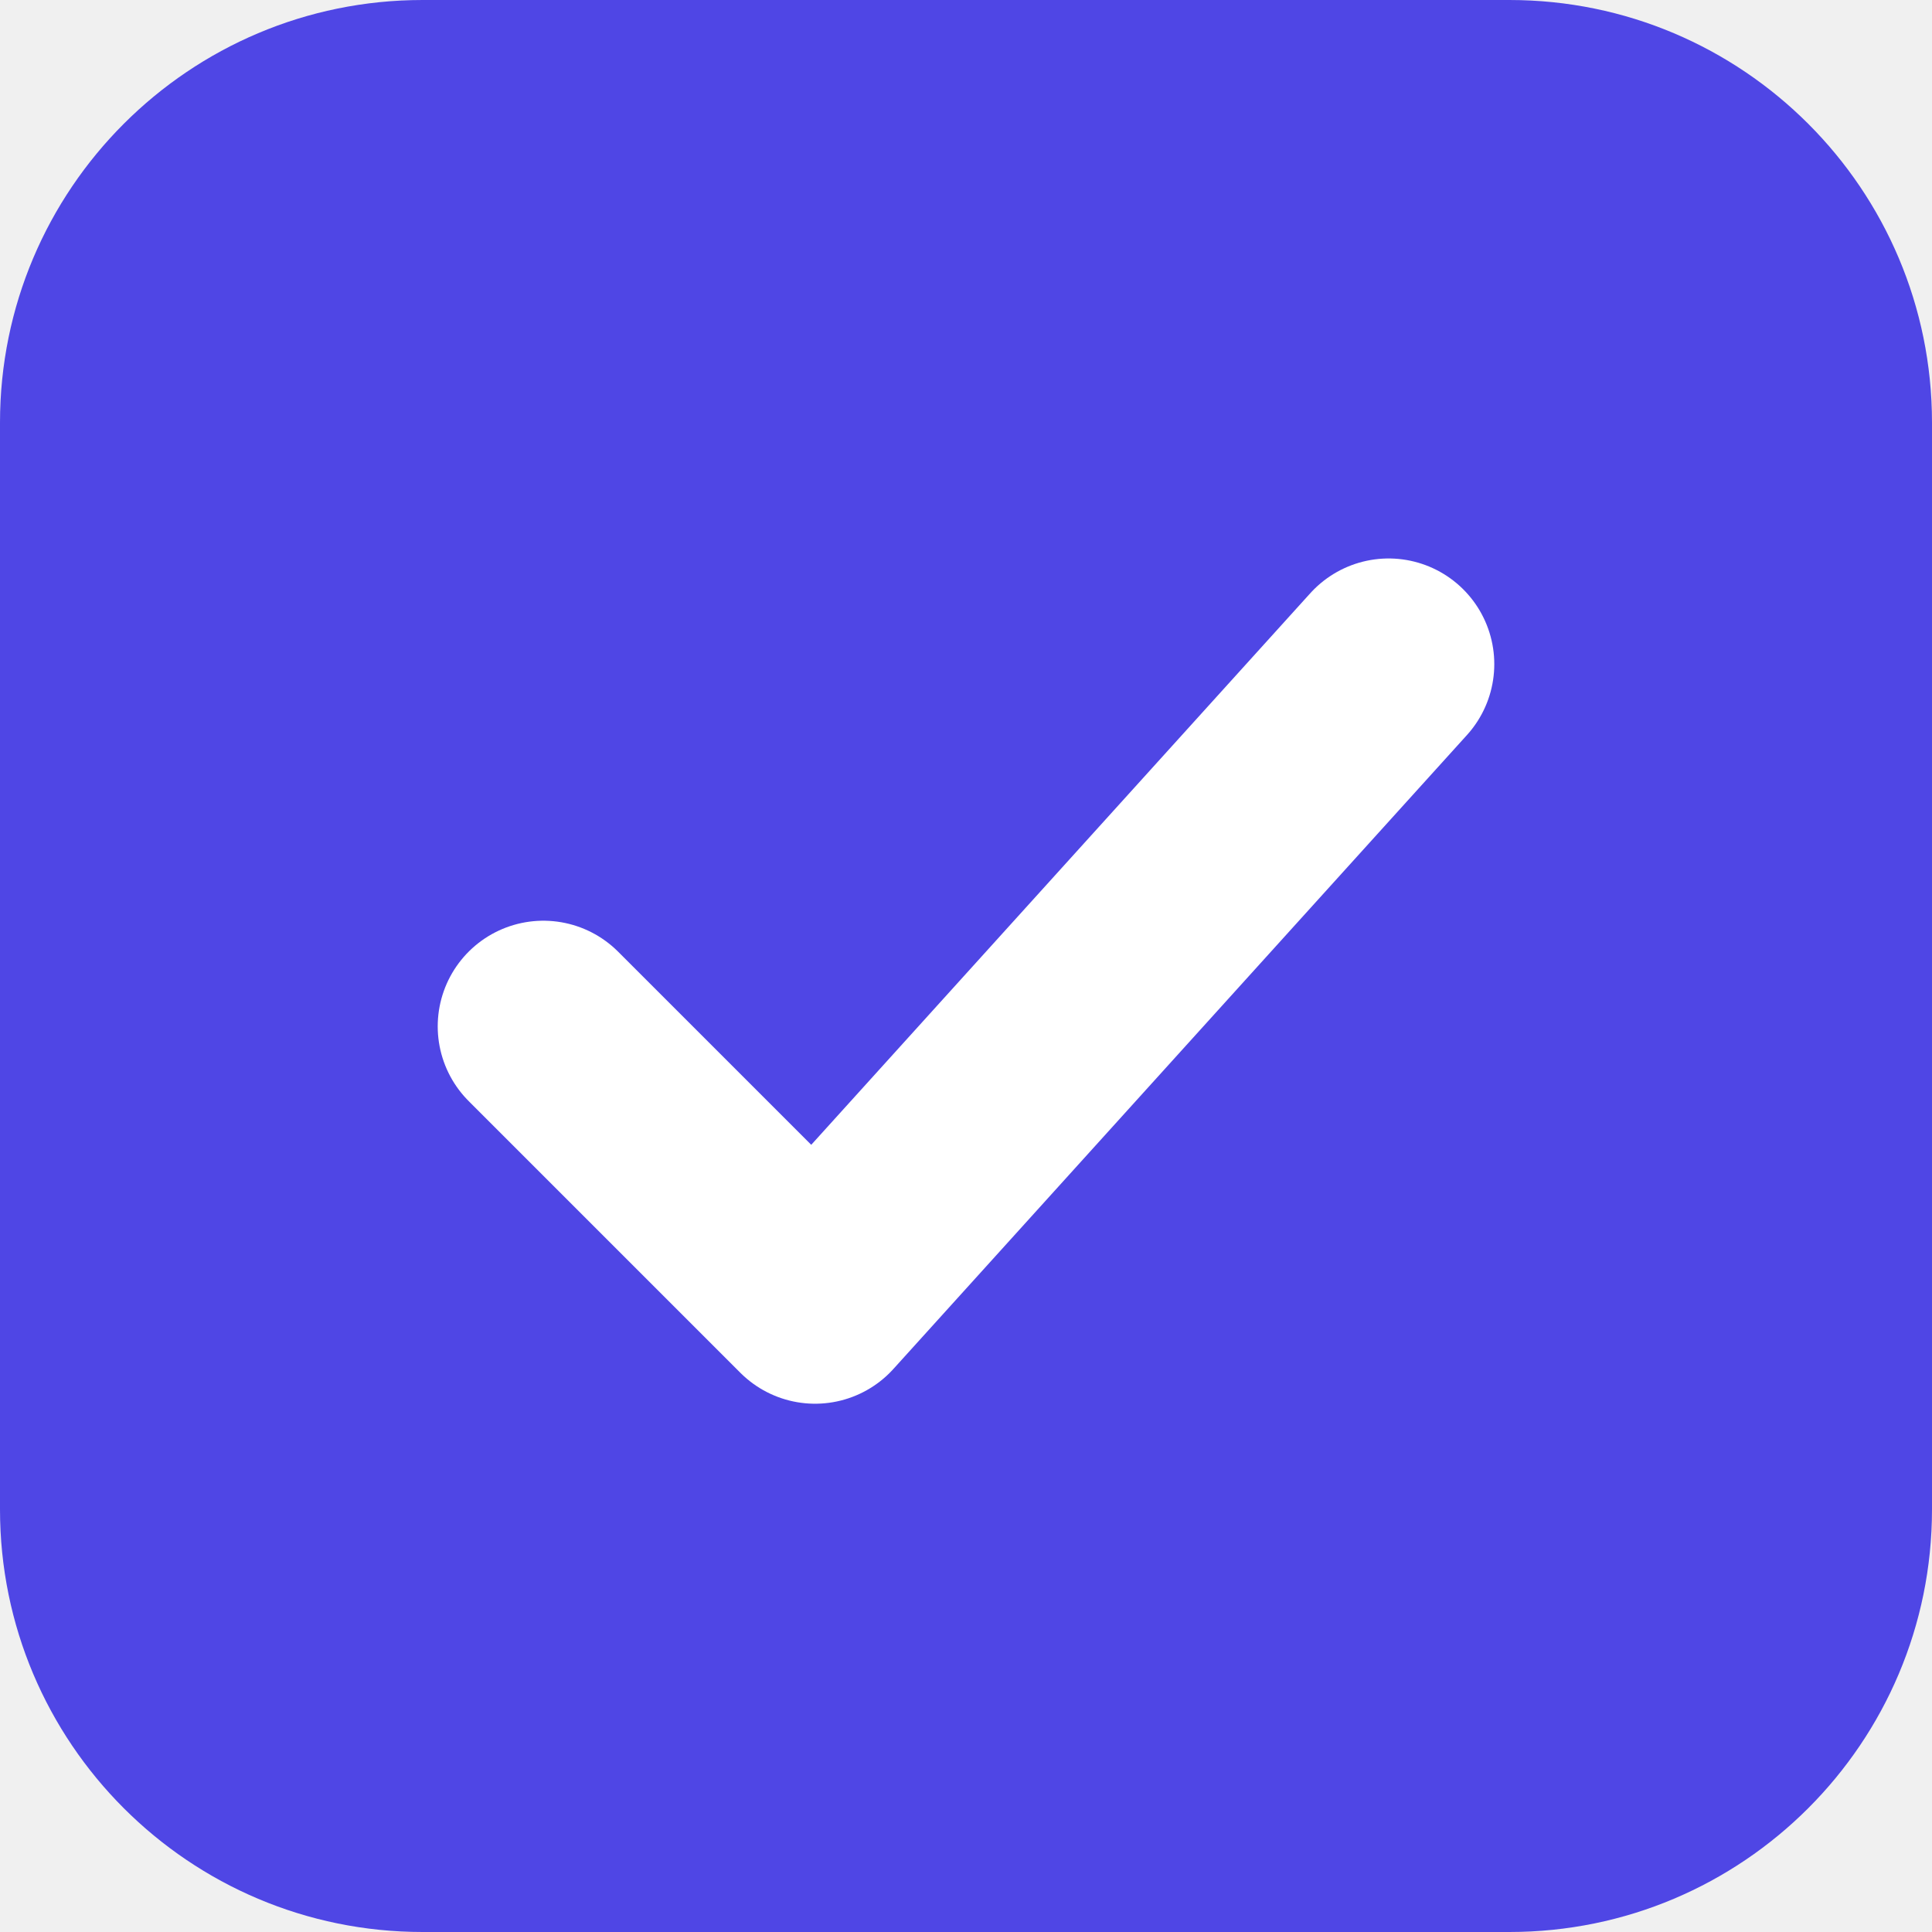
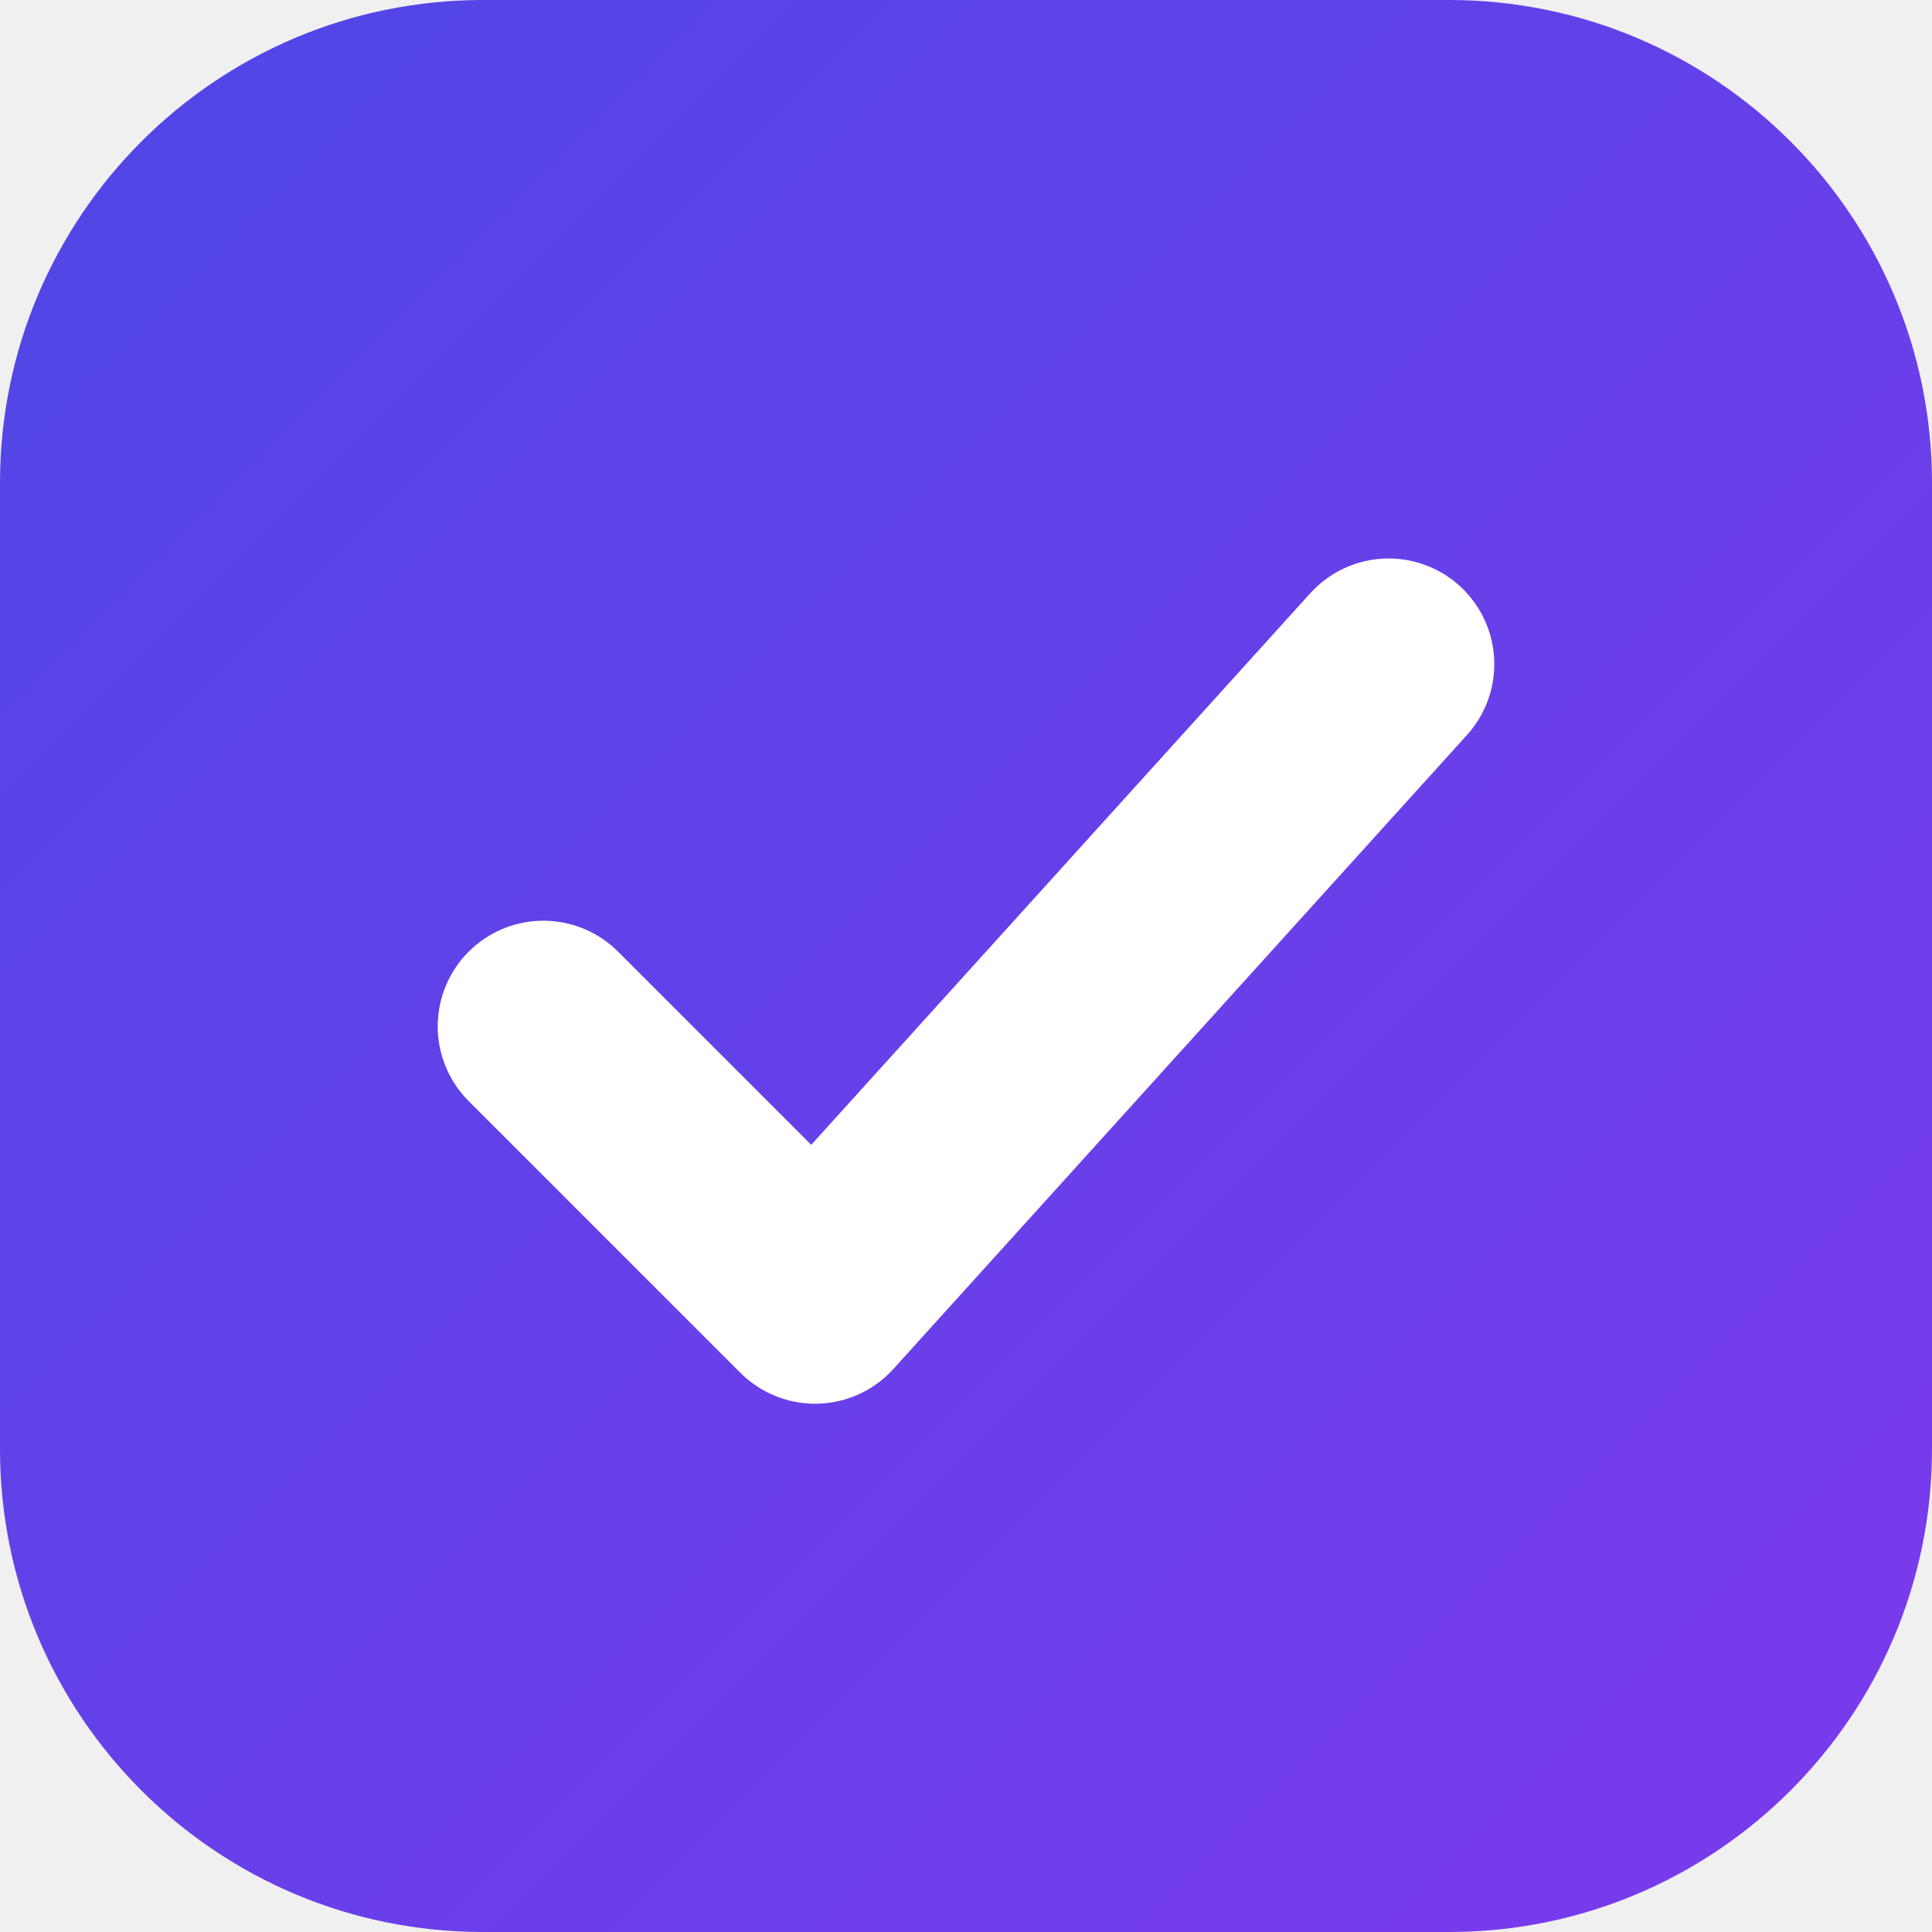
<svg xmlns="http://www.w3.org/2000/svg" viewBox="0 0 64 64">
-   <rect width="64" height="64" rx="14" fill="#4f46e5" />
+   <defs>
+     <linearGradient id="g" x1="0" y1="0" x2="1" y2="1">
+       <stop offset="0" stop-color="#4f46e5" />
+       <stop offset="1" stop-color="#7c3aed" />
+     </linearGradient>
+   </defs>
+   <rect width="64" height="64" rx="16" fill="url(#g)" />
  <path d="M18 34l9 9 19-21" fill="none" stroke="#ffffff" stroke-width="7" stroke-linecap="round" stroke-linejoin="round" />
</svg>
